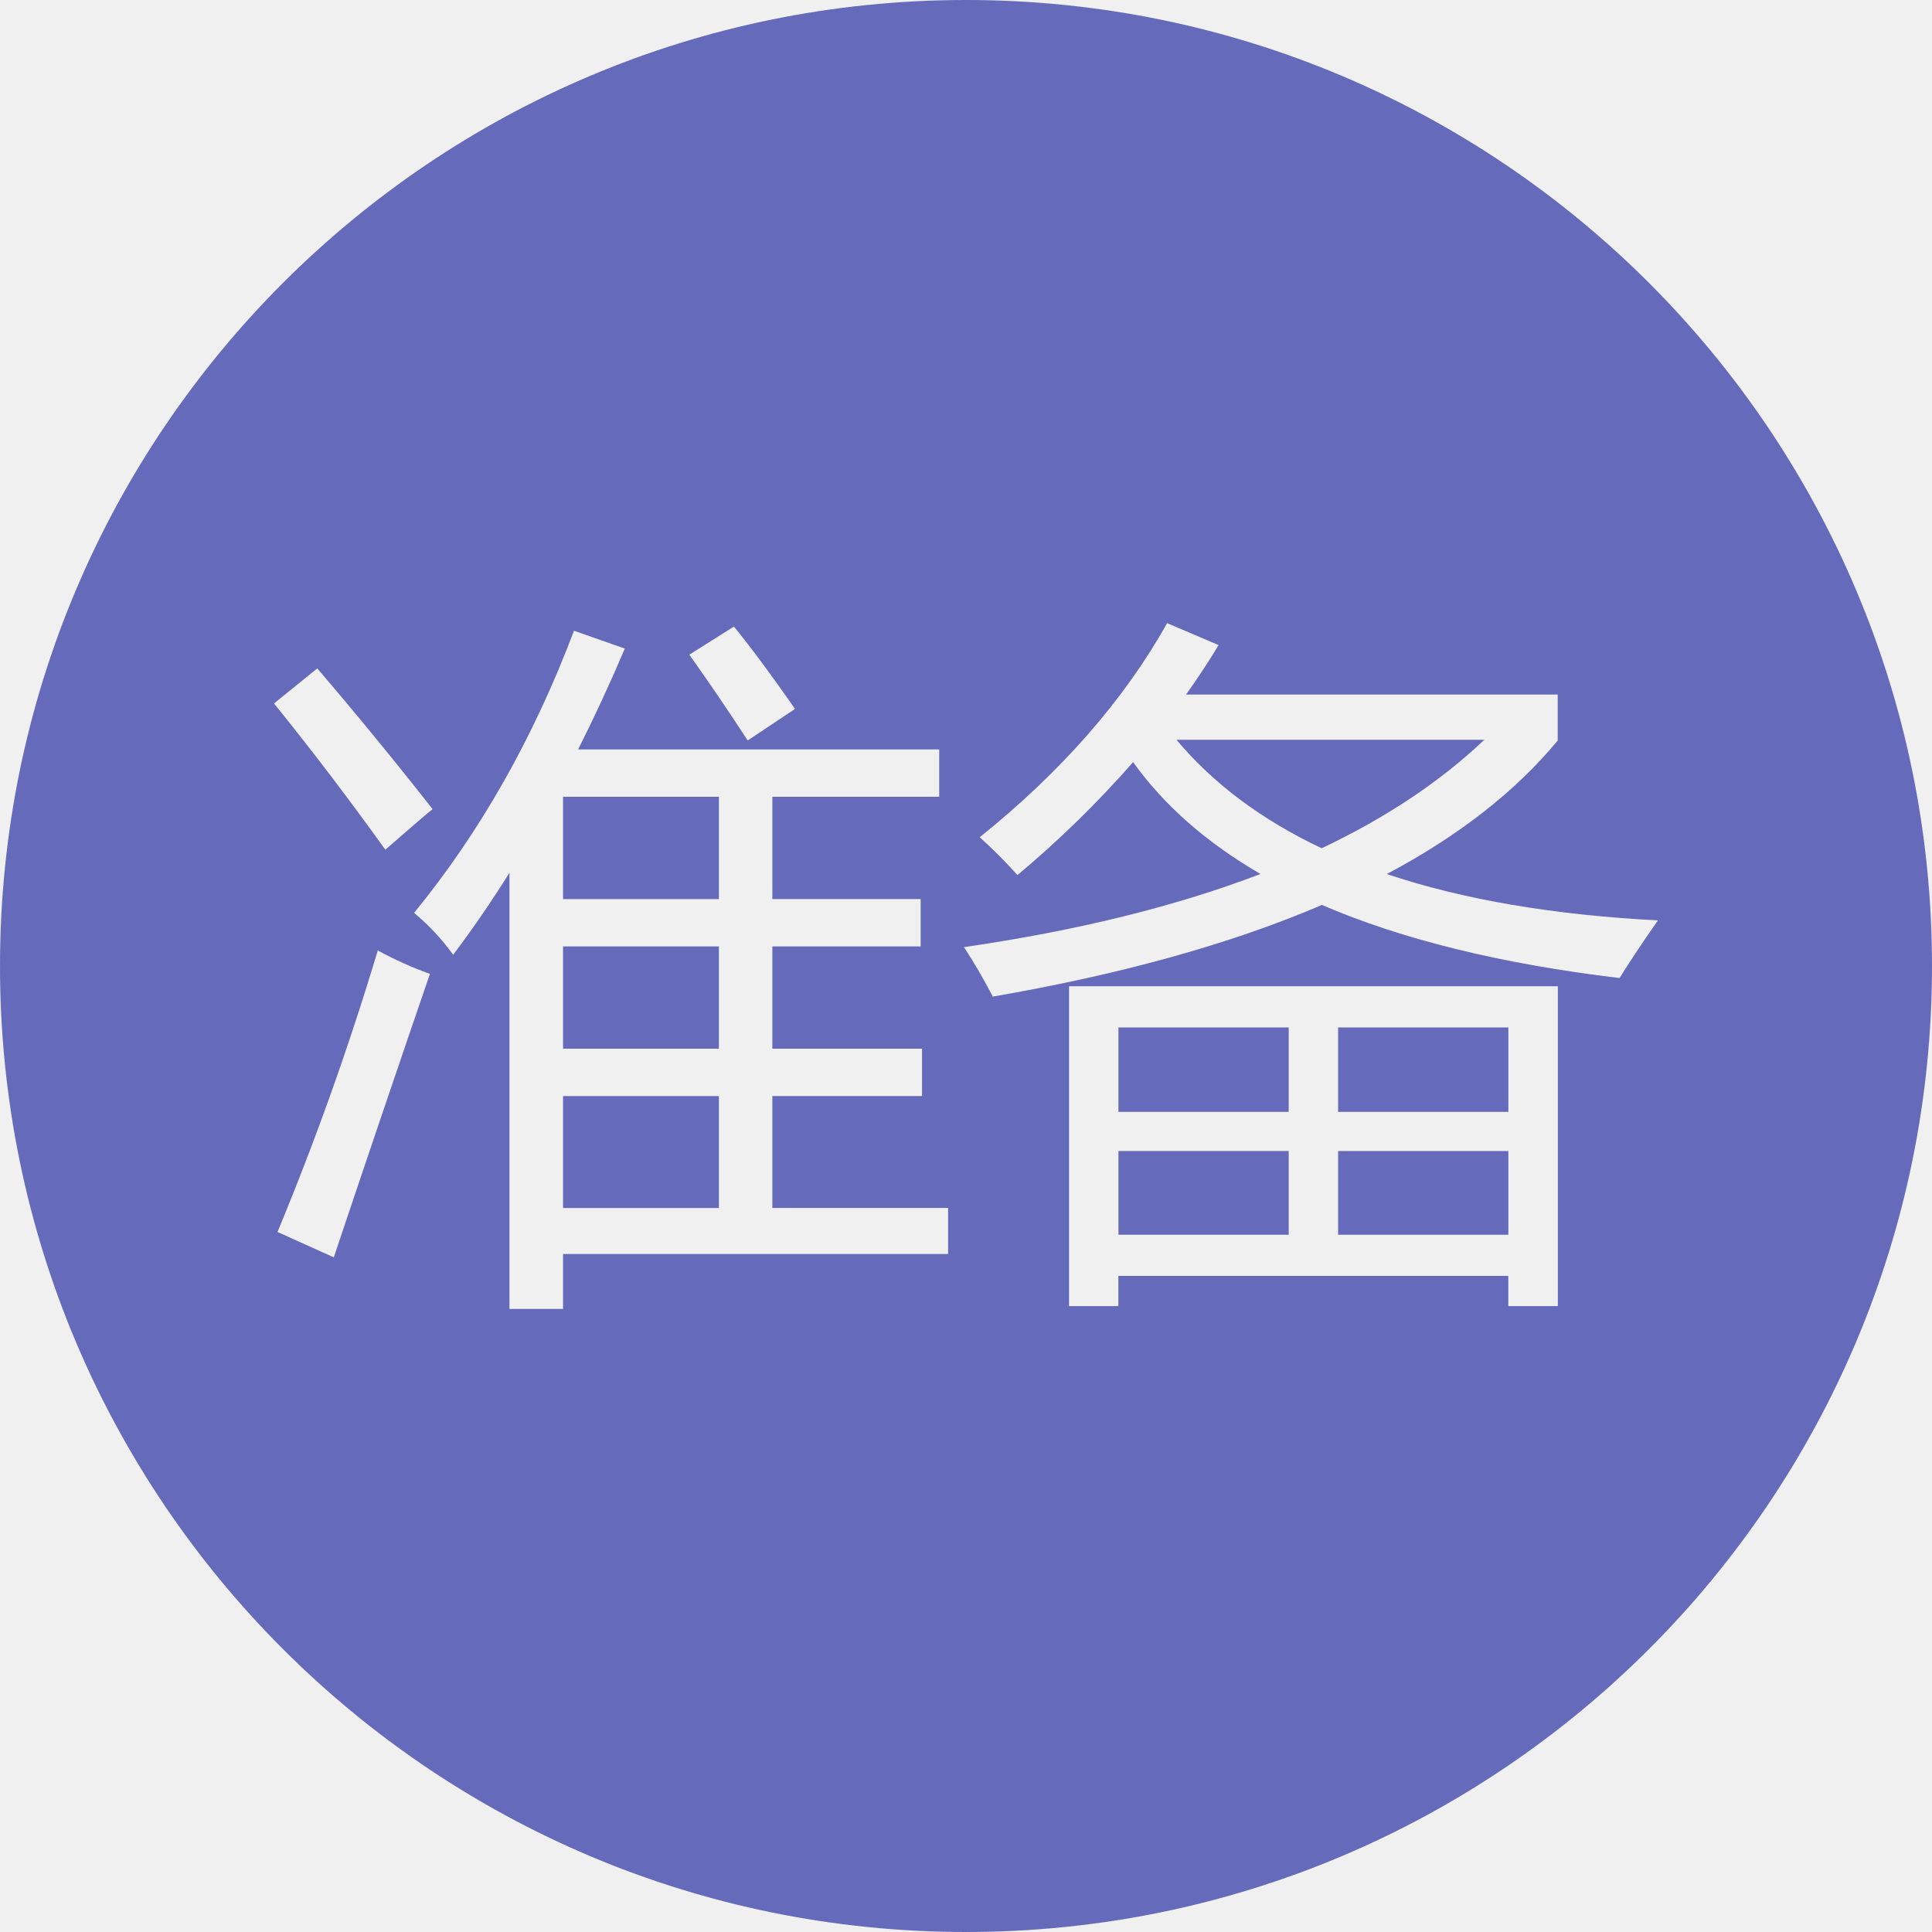
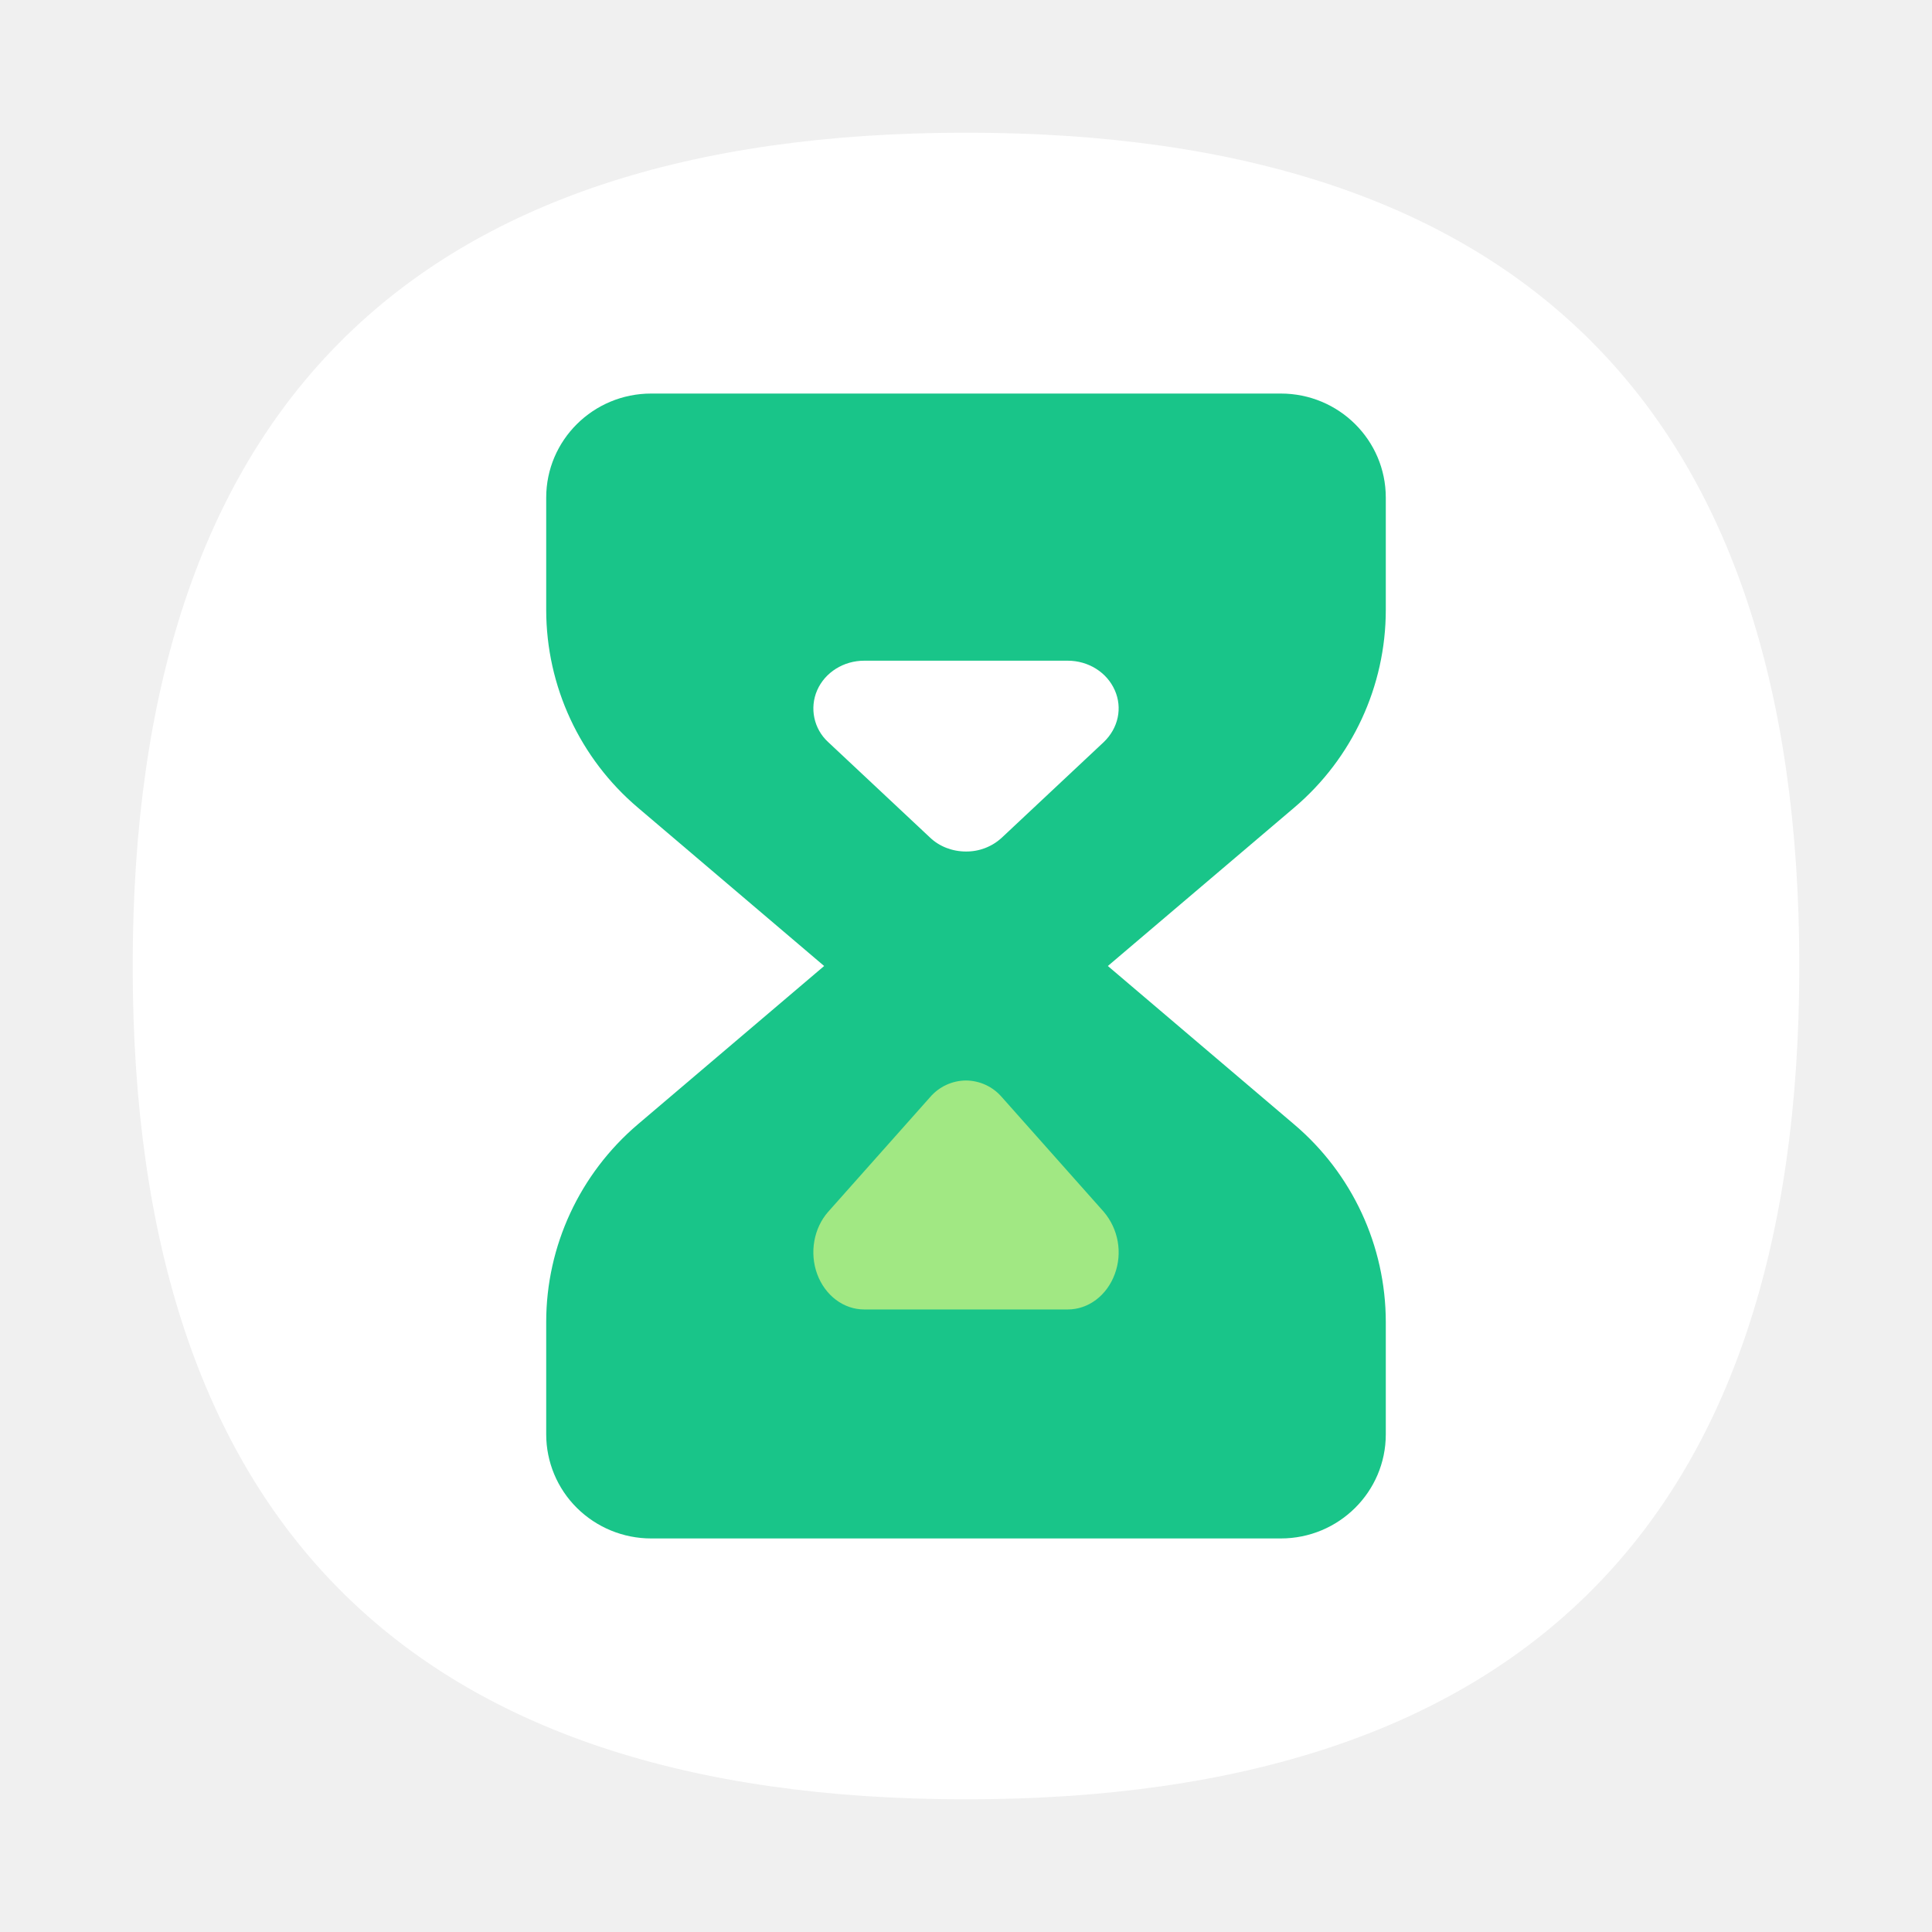
- <svg xmlns="http://www.w3.org/2000/svg" width="200" height="200" viewBox="0 0 1024 1024">
-   <path fill="#656BBA" d="M298.428 422.298h82.602v54.237h-82.602zm410.794 122.265h90.249v44.749h-90.249zm-116.428 0h90.248v44.749h-90.248zM298.428 580.95h82.602v59.324h-82.602zm410.794 29.116h90.249v44.373h-90.249z" />
-   <path fill="#656BBA" d="M512 0C229.24 0 0 229.24 0 512s229.24 512 512 512 512-229.24 512-512S794.76 0 512 0zM389.018 332.083c9.455 11.674 20.24 26.215 32.358 43.657l-25.088 16.725A1277.44 1277.44 0 00365.363 347l23.655-14.916zM168.175 354.27a2315.264 2315.264 0 0161.133 74.615c-1.707 1.195-10.07 8.363-25.088 21.47a1680.794 1680.794 0 00-58.983-77.517l22.938-18.568zm8.738 312.15l-29.832-13.45a1553.75 1553.75 0 0053.145-149.196c9.42 5.086 18.671 9.25 27.648 12.39a21727.505 21727.505 0 00-50.96 150.255zm325.632-1.776H298.428v29.116h-28.4V462.575c-9.557 15.258-19.49 29.764-29.832 43.452a121.617 121.617 0 00-20.719-22.187c34.919-42.7 63.215-92.535 84.753-149.538l26.932 9.455a901.01 901.01 0 01-24.747 53.453H497.8v25.088h-88.44v54.237h78.61v25.088h-78.61v54.204h79.326v25.088H409.36v59.324h93.15v24.405zm323.106 27.614h-26.214V676.25H592.759v16.008h-26.146v-169.54h259.072v169.54zm32.734-173.875c-62.703-7.51-115.268-20.446-157.73-38.741-48.128 20.616-106.291 36.795-174.456 48.571A307.03 307.03 0 00510.942 502c60.143-8.738 112.537-21.675 157.15-38.776-28.604-16.588-51.098-36.352-67.516-59.29a555.11 555.11 0 01-61.303 59.87 251.836 251.836 0 00-20.003-20.036c43.384-34.884 76.527-72.772 99.328-113.493l27.273 11.64c-5.325 8.874-11.093 17.612-17.272 26.214h197.018V392.5c-22.426 27.068-52.634 50.62-90.59 70.759 40.141 13.482 88.03 21.674 143.702 24.576-7.954 11.366-14.746 21.572-20.344 30.549z" />
-   <path fill="#656BBA" d="M623.548 392.09c19.524 23.313 45.158 42.461 76.97 57.514 34.202-16.247 62.942-35.396 86.221-57.514H623.548zm-325.12 109.533h82.602v54.204h-82.602zm294.366 108.442h90.248v44.373h-90.248z" />
+ <svg xmlns="http://www.w3.org/2000/svg" class="icon" viewBox="0 0 1024 1024" width="81" height="81">
+   <path d="M512 70.333q441.667 0 441.667 441.667T512 953.667Q70.333 953.667 70.333 512T512 70.333z" fill="#FFF" />
+   <path d="M289.501 263.752c0-30.462 24.92-55.16 55.625-55.16h333.748c30.725 0 55.625 24.678 55.625 55.16v59.59a137.383 137.383 0 01-48.545 104.715L587.184 512l98.73 83.943a137.444 137.444 0 0148.585 104.695v59.59c0 30.482-24.92 55.18-55.625 55.18H345.126a55.867 55.867 0 01-39.342-16.162 54.917 54.917 0 01-16.283-38.998v-59.59c0-40.251 17.74-78.48 48.545-104.715L436.816 512l-98.73-83.943a137.444 137.444 0 01-48.585-104.695v-59.59z" fill="#19C589" />
+   <path d="M492.926 581.561l-53.946 60.682c-7.686 8.697-10.012 21.744-5.846 33.071 4.187 11.327 13.997 18.73 24.92 18.73h107.872c10.922 0 20.732-7.382 24.92-18.73a33.173 33.173 0 00-5.866-33.071l-53.926-60.682a25.284 25.284 0 00-19.074-8.88 25.284 25.284 0 00-19.054 8.88z" fill="#A1E883" />
+   <path d="M492.926 443.915l-53.946-50.568a24.171 24.171 0 01-5.846-27.549c4.187-9.466 13.997-15.615 24.92-15.615h107.872c10.922 0 20.732 6.149 24.92 15.615 4.186 9.406 1.9 20.146-5.866 27.55l-53.926 50.567a27.61 27.61 0 01-19.074 7.404c-7.221 0-14.119-2.67-19.054-7.404z" fill="#FFF" />
</svg>
